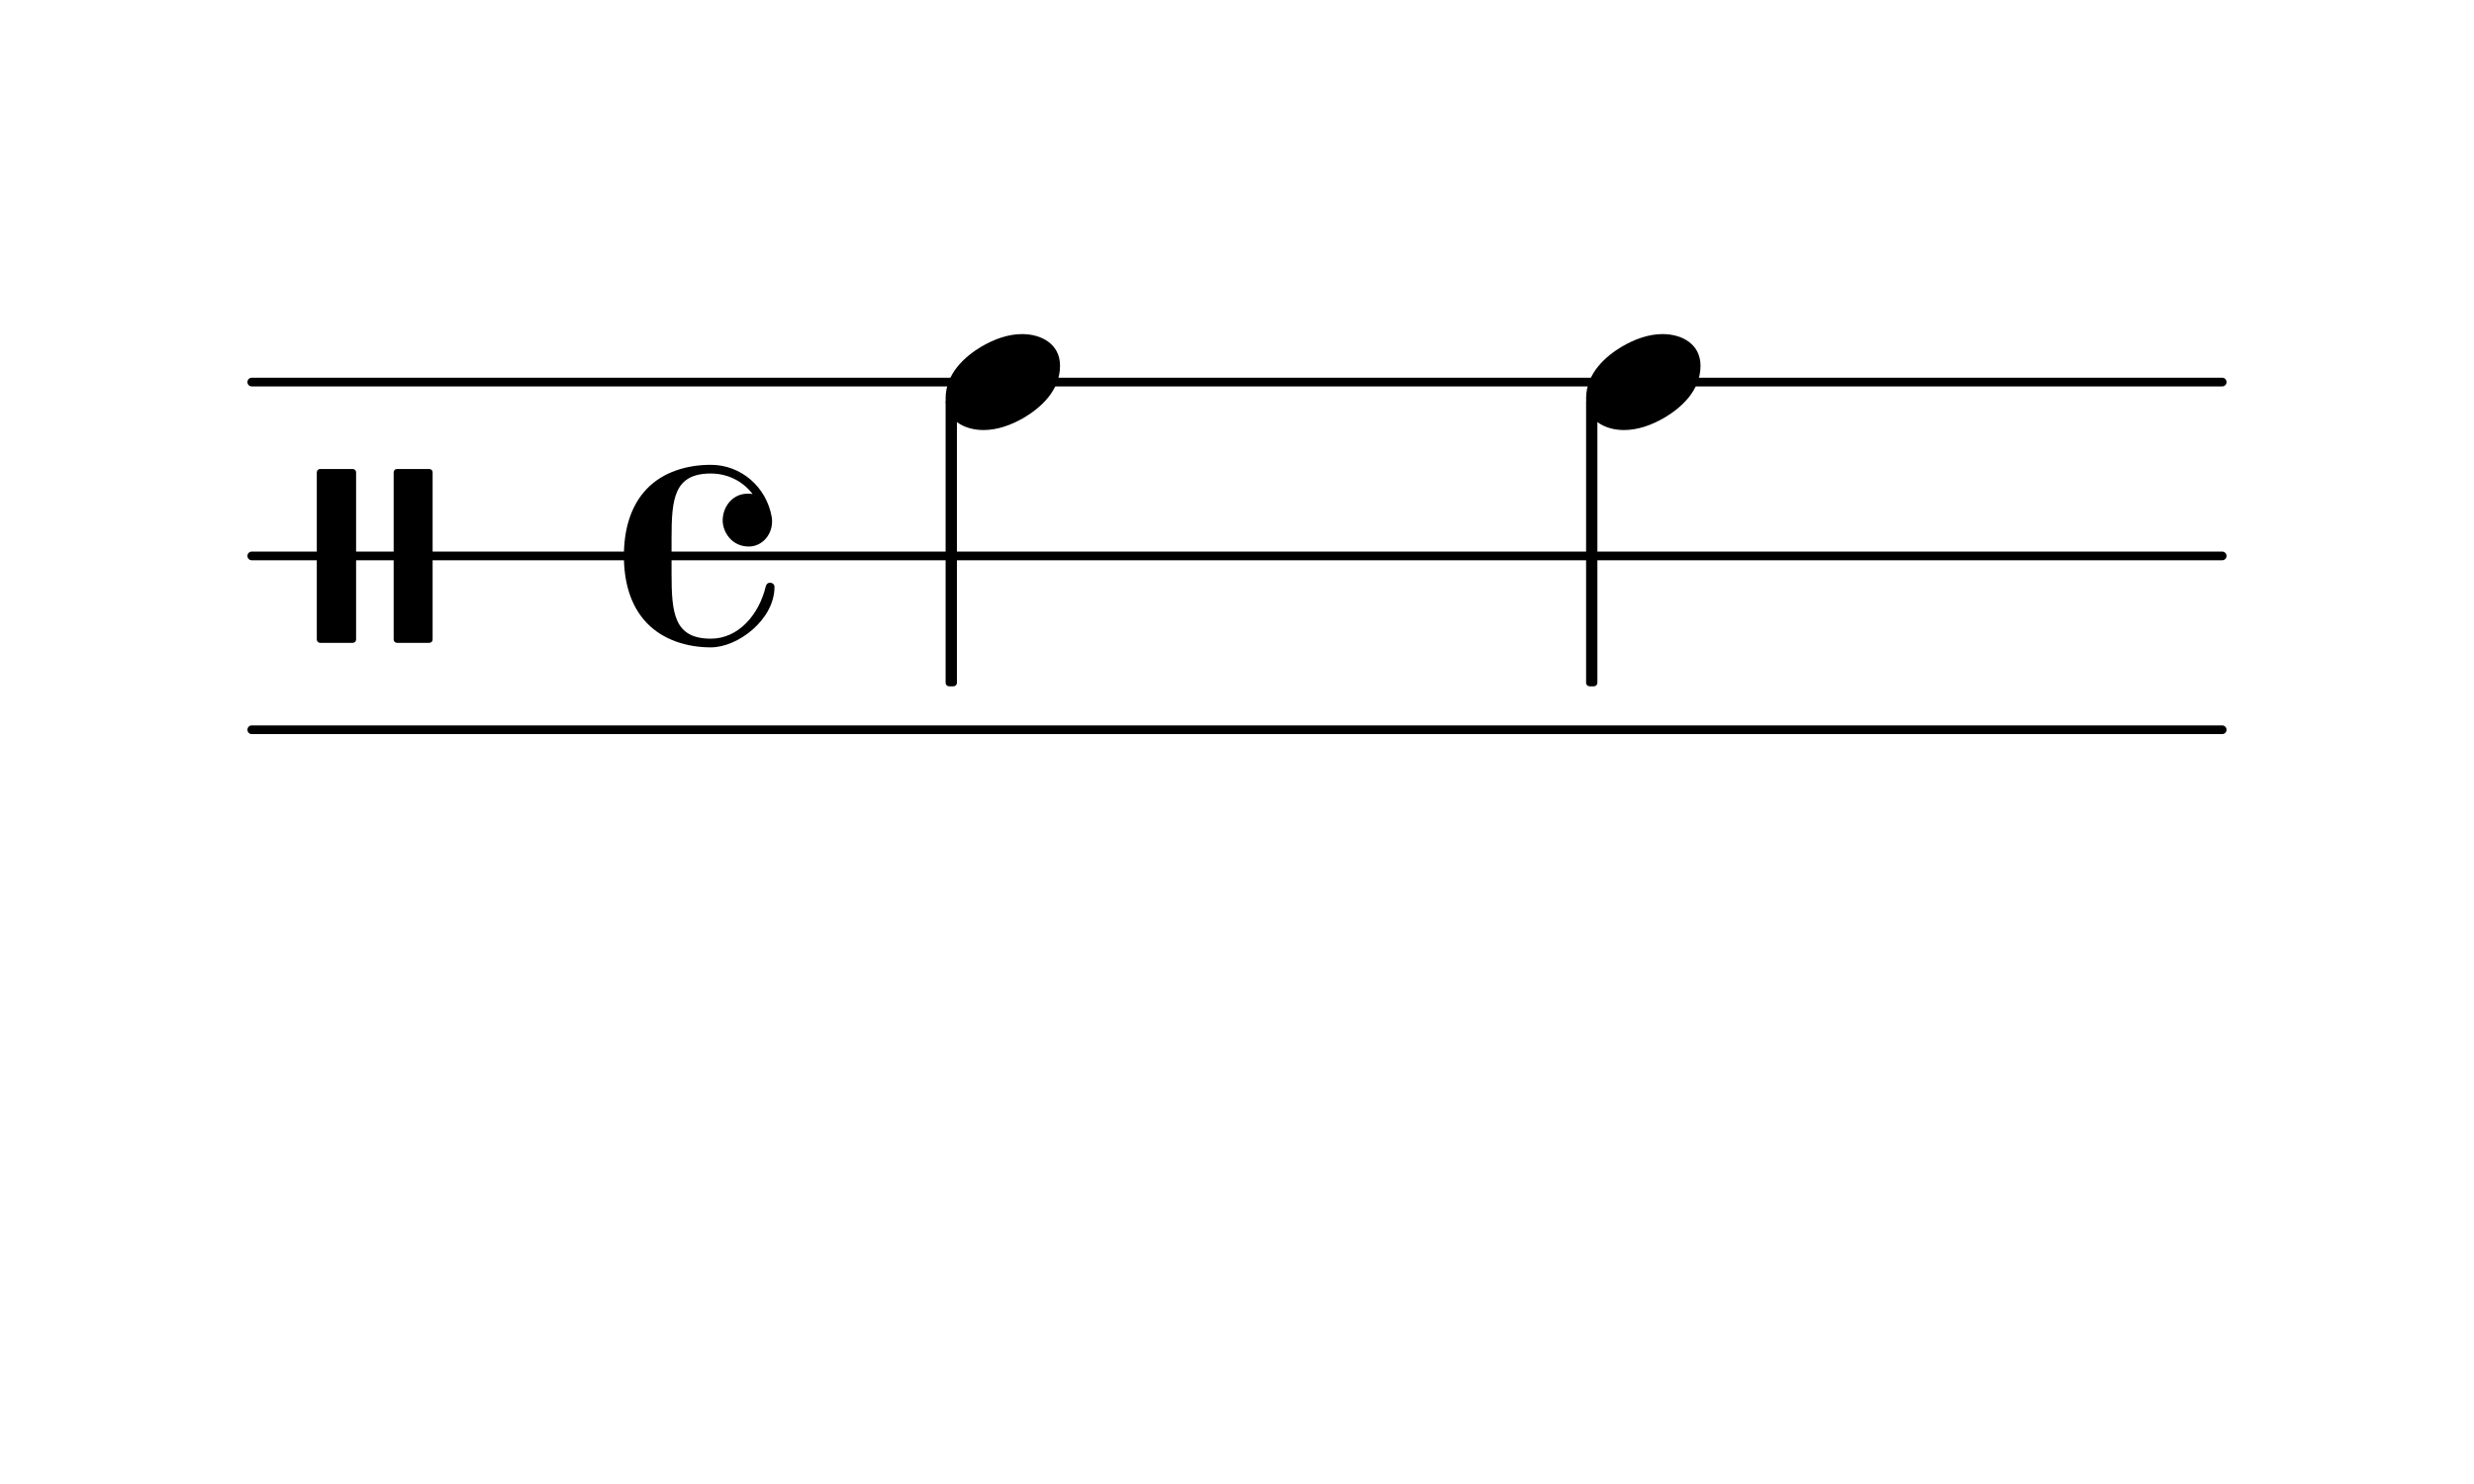
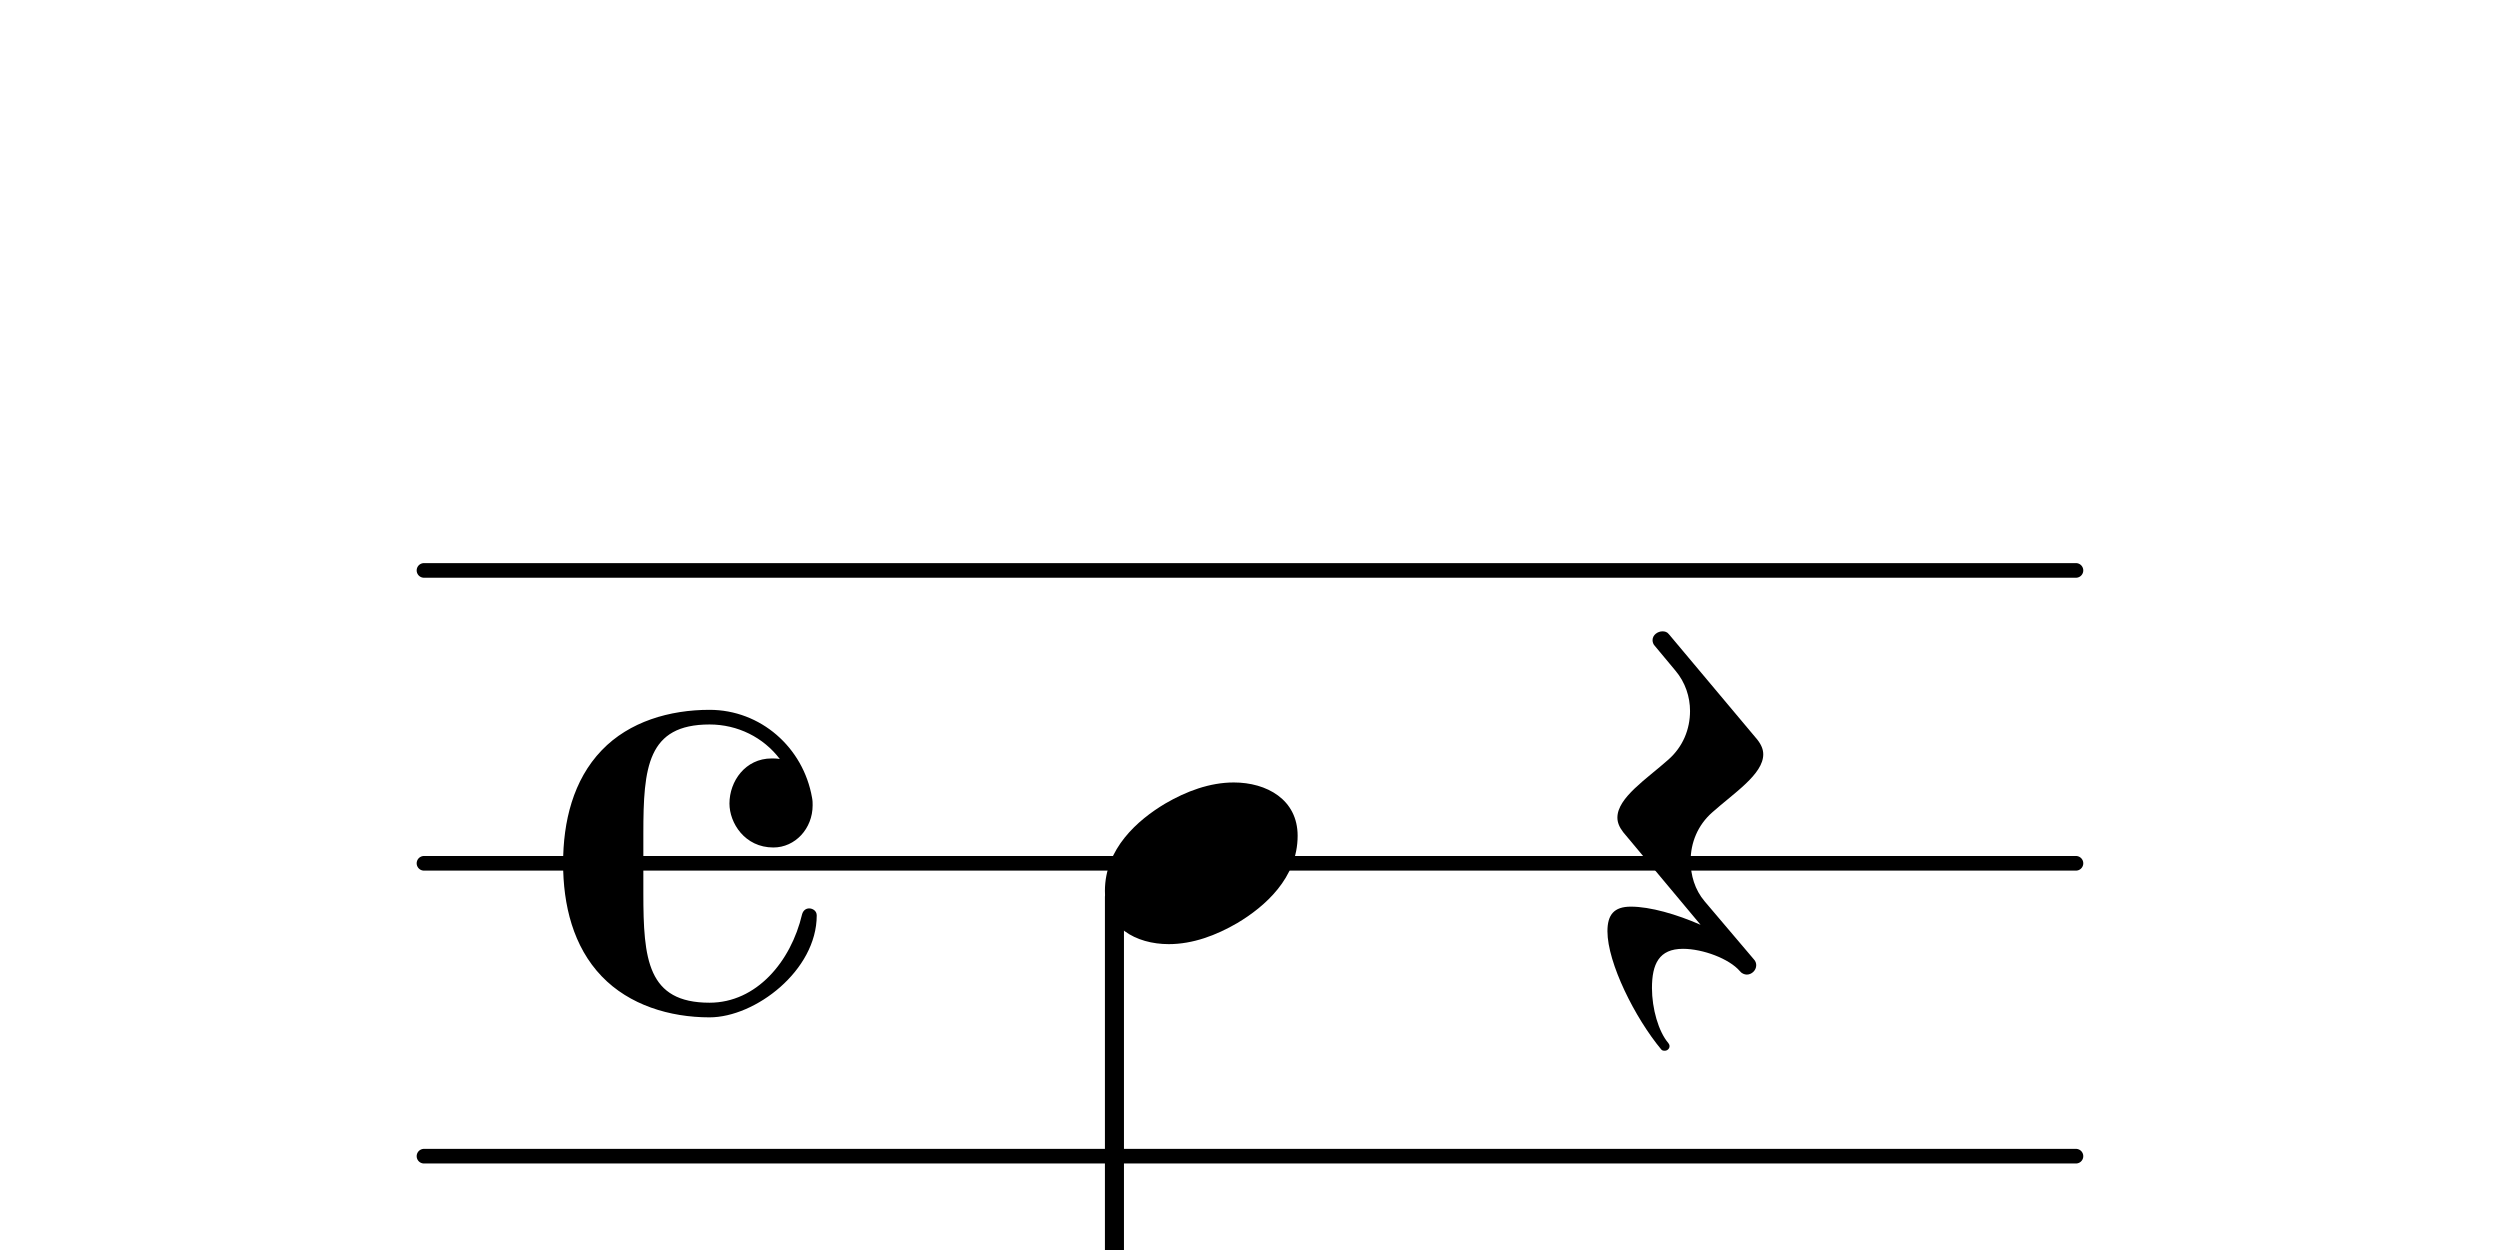
- <svg xmlns="http://www.w3.org/2000/svg" xmlns:xlink="http://www.w3.org/1999/xlink" version="1.2" width="50.00mm" height="30.00mm" viewBox="0 0 28.453 17.072">
-   <text transform="translate(24.9929, 2.8453)" font-family="Century Schoolbook L" font-size="2.2" text-anchor="start" fill="currentColor">
+ <svg xmlns="http://www.w3.org/2000/svg" xmlns:xlink="http://www.w3.org/1999/xlink" version="1.2" width="30.00mm" height="15.00mm" viewBox="0 0 17.072 8.536">
+   <text transform="translate(13.6118, 2.8453)" font-family="Century Schoolbook L" font-size="2.2" text-anchor="start" fill="currentColor">
    <tspan>
 </tspan>
  </text>
-   <line transform="translate(2.8453, 4.3953)" stroke-linejoin="round" stroke-linecap="round" stroke-width="0.1" stroke="currentColor" x1="0.05" y1="-0" x2="22.712" y2="-0" />
-   <line transform="translate(2.8453, 6.3953)" stroke-linejoin="round" stroke-linecap="round" stroke-width="0.1" stroke="currentColor" x1="0.05" y1="-0" x2="22.712" y2="-0" />
-   <line transform="translate(2.8453, 8.3953)" stroke-linejoin="round" stroke-linecap="round" stroke-width="0.1" stroke="currentColor" x1="0.05" y1="-0" x2="22.712" y2="-0" />
-   <rect transform="translate(18.3064, 6.3953)" x="-0.065" y="-1.812" width="0.13" height="3.312" ry="0.04" fill="currentColor" />
-   <a style="color:inherit;" xlink:href="textedit:///home/danny/dev/python/steel/notation/section1-2.ly:527:12:13">
-     <path transform="translate(18.2414, 4.3953) scale(0.004, -0.004)" d="M220 138c56 0 109 -29 109 -91c0 -72 -56 -121 -103 -149c-36 -21 -76 -36 -117 -36c-56 0 -109 29 -109 91c0 72 56 121 103 149c36 21 76 36 117 36z" fill="currentColor" />
+   <line transform="translate(2.8453, 3.8953)" stroke-linejoin="round" stroke-linecap="round" stroke-width="0.1" stroke="currentColor" x1="0.05" y1="-0" x2="11.331" y2="-0" />
+   <line transform="translate(2.8453, 5.8953)" stroke-linejoin="round" stroke-linecap="round" stroke-width="0.1" stroke="currentColor" x1="0.05" y1="-0" x2="11.331" y2="-0" />
+   <line transform="translate(2.8453, 7.8953)" stroke-linejoin="round" stroke-linecap="round" stroke-width="0.1" stroke="currentColor" x1="0.05" y1="-0" x2="11.331" y2="-0" />
+   <a style="color:inherit;" xlink:href="textedit:///home/danny/dev/python/steel/notation/section1-2.ly:573:12:13">
+     <path transform="translate(11.0689, 5.8953) scale(0.004, -0.004)" d="M-23 -116c0 28 11 42 40 42c33 0 78 -13 119 -31l-132 158c-7 9 -10 17 -10 25c0 34 50 66 87 99c25 22 37 52 37 83c0 24 -8 49 -25 69l-35 42c-3 3 -4 7 -4 10c0 9 9 15 17 15c4 0 8 -1 11 -5l151 -180c7 -9 10 -17 10 -25c0 -34 -50 -66 -87 -99 c-25 -22 -37 -52 -37 -83c0 -24 7 -49 24 -69l84 -99c3 -3 4 -7 4 -10c0 -9 -8 -16 -16 -16c-4 0 -9 2 -12 6c-18 21 -63 38 -97 38c-41 0 -53 -26 -53 -67c0 -35 11 -74 28 -94c5 -6 0 -13 -6 -13c-2 0 -4 0 -6 2c-45 54 -92 148 -92 202z" fill="currentColor" />
  </a>
-   <rect transform="translate(10.9403, 6.3953)" x="-0.065" y="-1.812" width="0.13" height="3.312" ry="0.04" fill="currentColor" />
-   <path transform="translate(7.1753, 6.3953) scale(0.004, -0.004)" d="M359 27c-49 0 -75 42 -75 75c0 38 27 77 72 77c4 0 9 0 14 -1c-28 37 -72 59 -120 59c-106 0 -113 -73 -113 -186v-51v-51c0 -113 7 -187 113 -187c80 0 139 70 158 151c2 7 7 10 12 10c6 0 13 -4 13 -12c0 -94 -105 -174 -183 -174c-68 0 -137 21 -184 70 c-49 51 -66 122 -66 193s17 142 66 193c47 49 116 69 184 69c87 0 160 -64 175 -150c1 -5 1 -9 1 -13c0 -40 -30 -72 -67 -72z" fill="currentColor" />
-   <path transform="translate(2.9753, 6.3953) scale(0.004, -0.004)" d="M490 -250h-92c-6 0 -10 4 -10 10v480c0 6 4 10 10 10h92c6 0 10 -4 10 -10v-480c0 -6 -4 -10 -10 -10zM270 -250h-93c-6 0 -10 4 -10 10v480c0 6 4 10 10 10h93c6 0 10 -4 10 -10v-480c0 -6 -4 -10 -10 -10z" fill="currentColor" />
-   <a style="color:inherit;" xlink:href="textedit:///home/danny/dev/python/steel/notation/section1-2.ly:526:12:13">
-     <path transform="translate(10.8753, 4.3953) scale(0.004, -0.004)" d="M220 138c56 0 109 -29 109 -91c0 -72 -56 -121 -103 -149c-36 -21 -76 -36 -117 -36c-56 0 -109 29 -109 91c0 72 56 121 103 149c36 21 76 36 117 36z" fill="currentColor" />
+   <rect transform="translate(7.6103, 5.8953)" x="-0.065" y="0.188" width="0.13" height="3.146" ry="0.04" fill="currentColor" />
+   <path transform="translate(3.8453, 5.8953) scale(0.004, -0.004)" d="M359 27c-49 0 -75 42 -75 75c0 38 27 77 72 77c4 0 9 0 14 -1c-28 37 -72 59 -120 59c-106 0 -113 -73 -113 -186v-51v-51c0 -113 7 -187 113 -187c80 0 139 70 158 151c2 7 7 10 12 10c6 0 13 -4 13 -12c0 -94 -105 -174 -183 -174c-68 0 -137 21 -184 70 c-49 51 -66 122 -66 193s17 142 66 193c47 49 116 69 184 69c87 0 160 -64 175 -150c1 -5 1 -9 1 -13c0 -40 -30 -72 -67 -72z" fill="currentColor" />
+   <a style="color:inherit;" xlink:href="textedit:///home/danny/dev/python/steel/notation/section1-2.ly:572:12:13">
+     <path transform="translate(7.5453, 5.8953) scale(0.004, -0.004)" d="M220 138c56 0 109 -29 109 -91c0 -72 -56 -121 -103 -149c-36 -21 -76 -36 -117 -36c-56 0 -109 29 -109 91c0 72 56 121 103 149c36 21 76 36 117 36z" fill="currentColor" />
  </a>
</svg>
